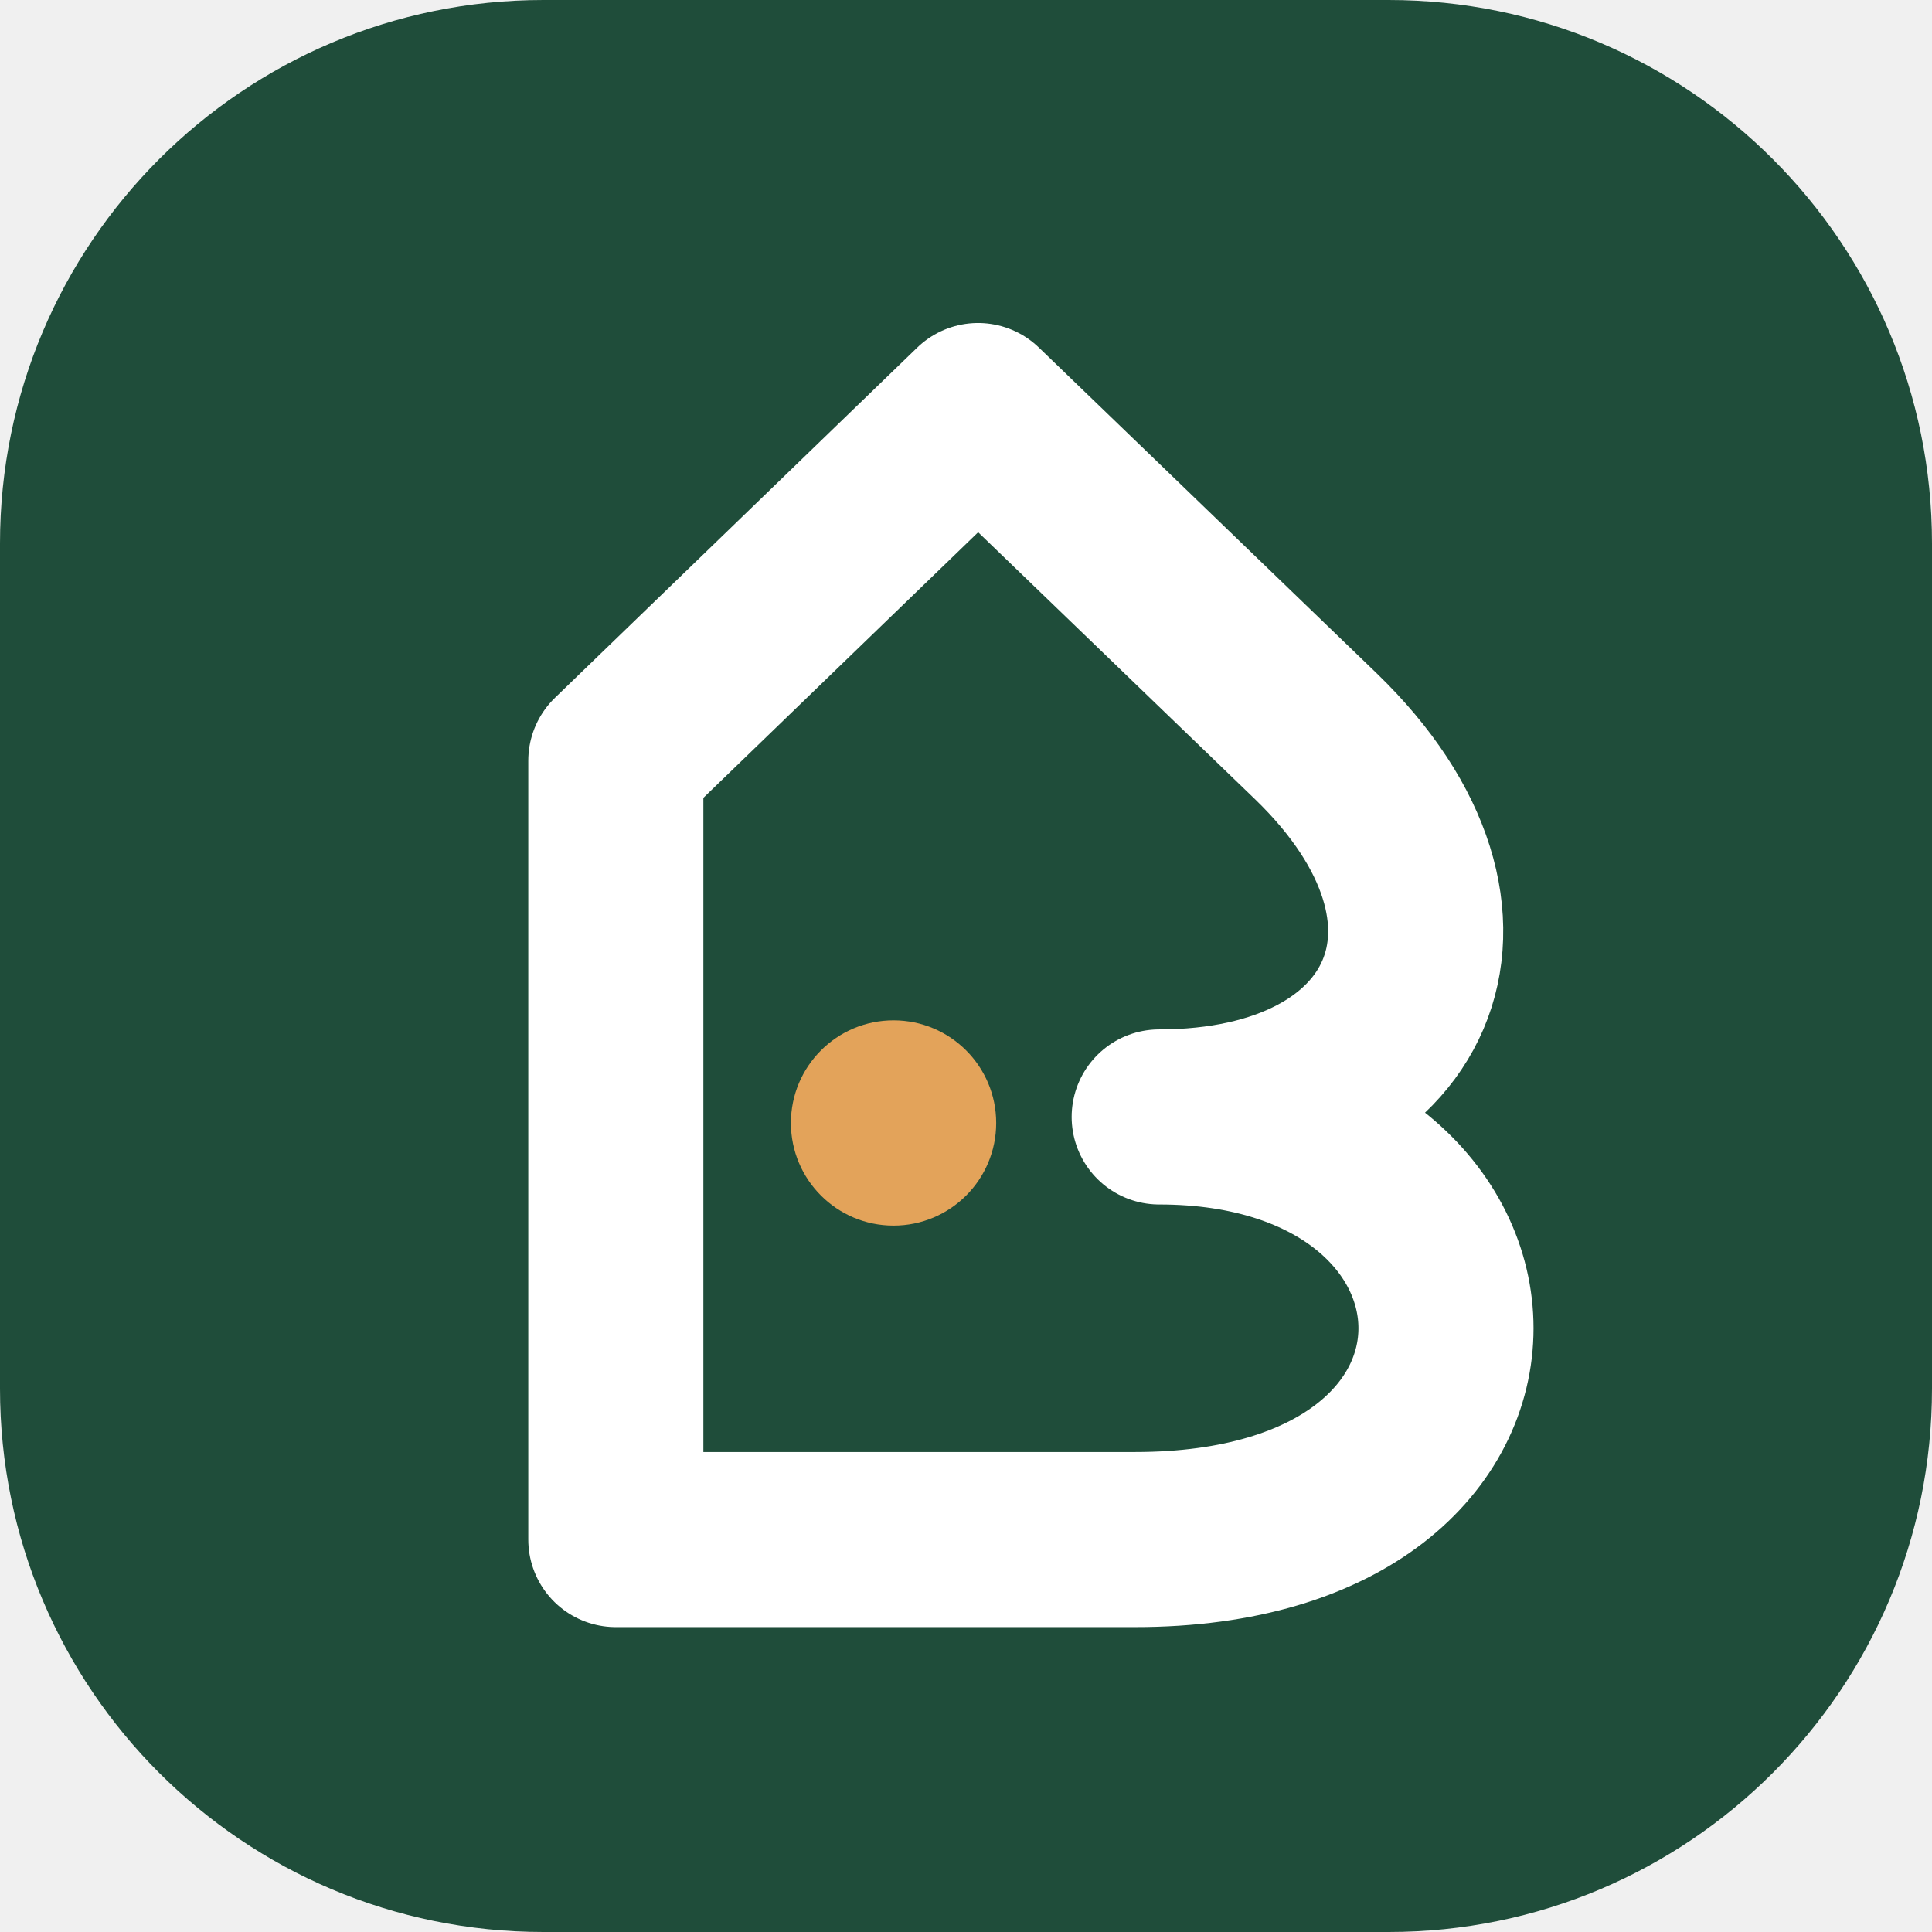
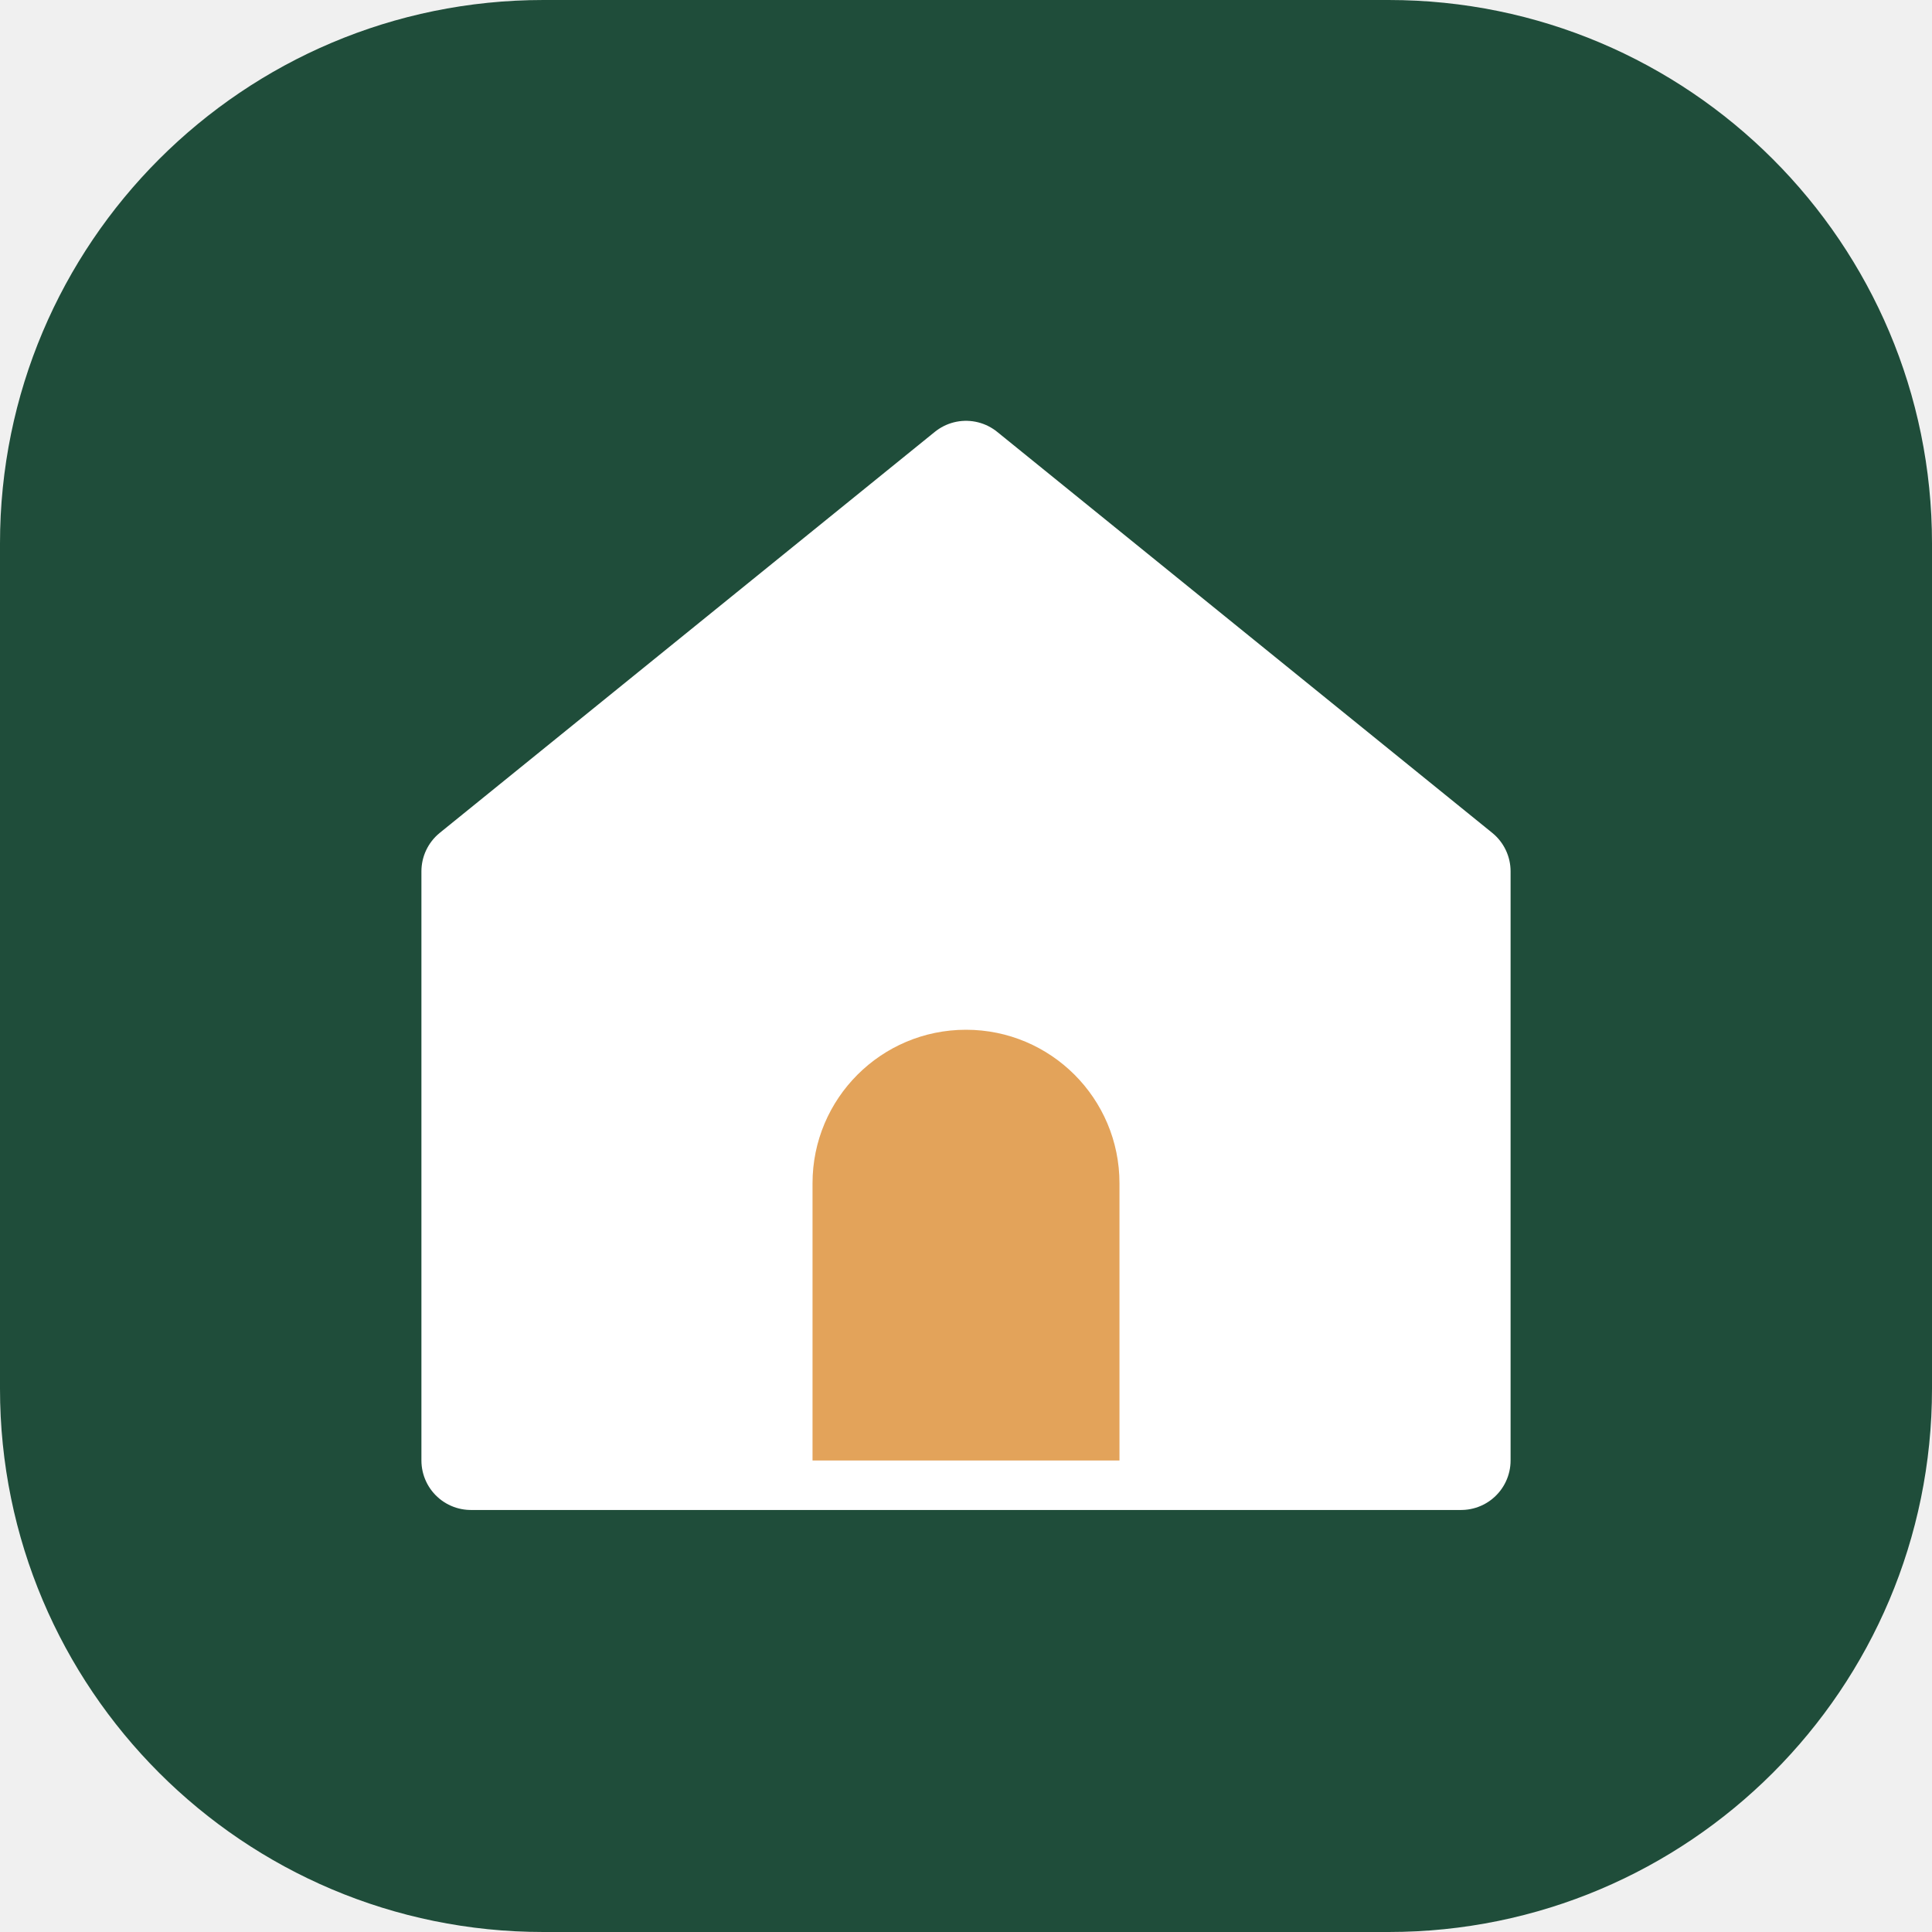
<svg xmlns="http://www.w3.org/2000/svg" viewBox="0 0 32 32">
  <rect width="32" height="32" rx="9" fill="#1f4d3a" />
-   <path d="M10.2 25.5V12.6L16.2 6.8l5.6 5.4c3.1 3 1.6 6.3-2.6 6.3 6.2 0 6.6 7-.4 7z" fill="none" stroke="#fff" stroke-width="2.9" stroke-linejoin="round" stroke-linecap="round" />
-   <circle cx="14.8" cy="18.6" r="1.7" fill="#e3a35a" />
+   <g transform="translate(16 16.4) scale(.82) translate(-16 -16)">
+     <path fill="#fff" stroke="#fff" stroke-width="2" stroke-linejoin="round" d="M16 5.5 26 13.6V25.5H6V13.6z" />
+     <path fill="#e3a35a" d="M12.9 25.5V19.9a3.1 3.1 0 0 1 6.2 0v5.6z" />
+   </g>
</svg>
